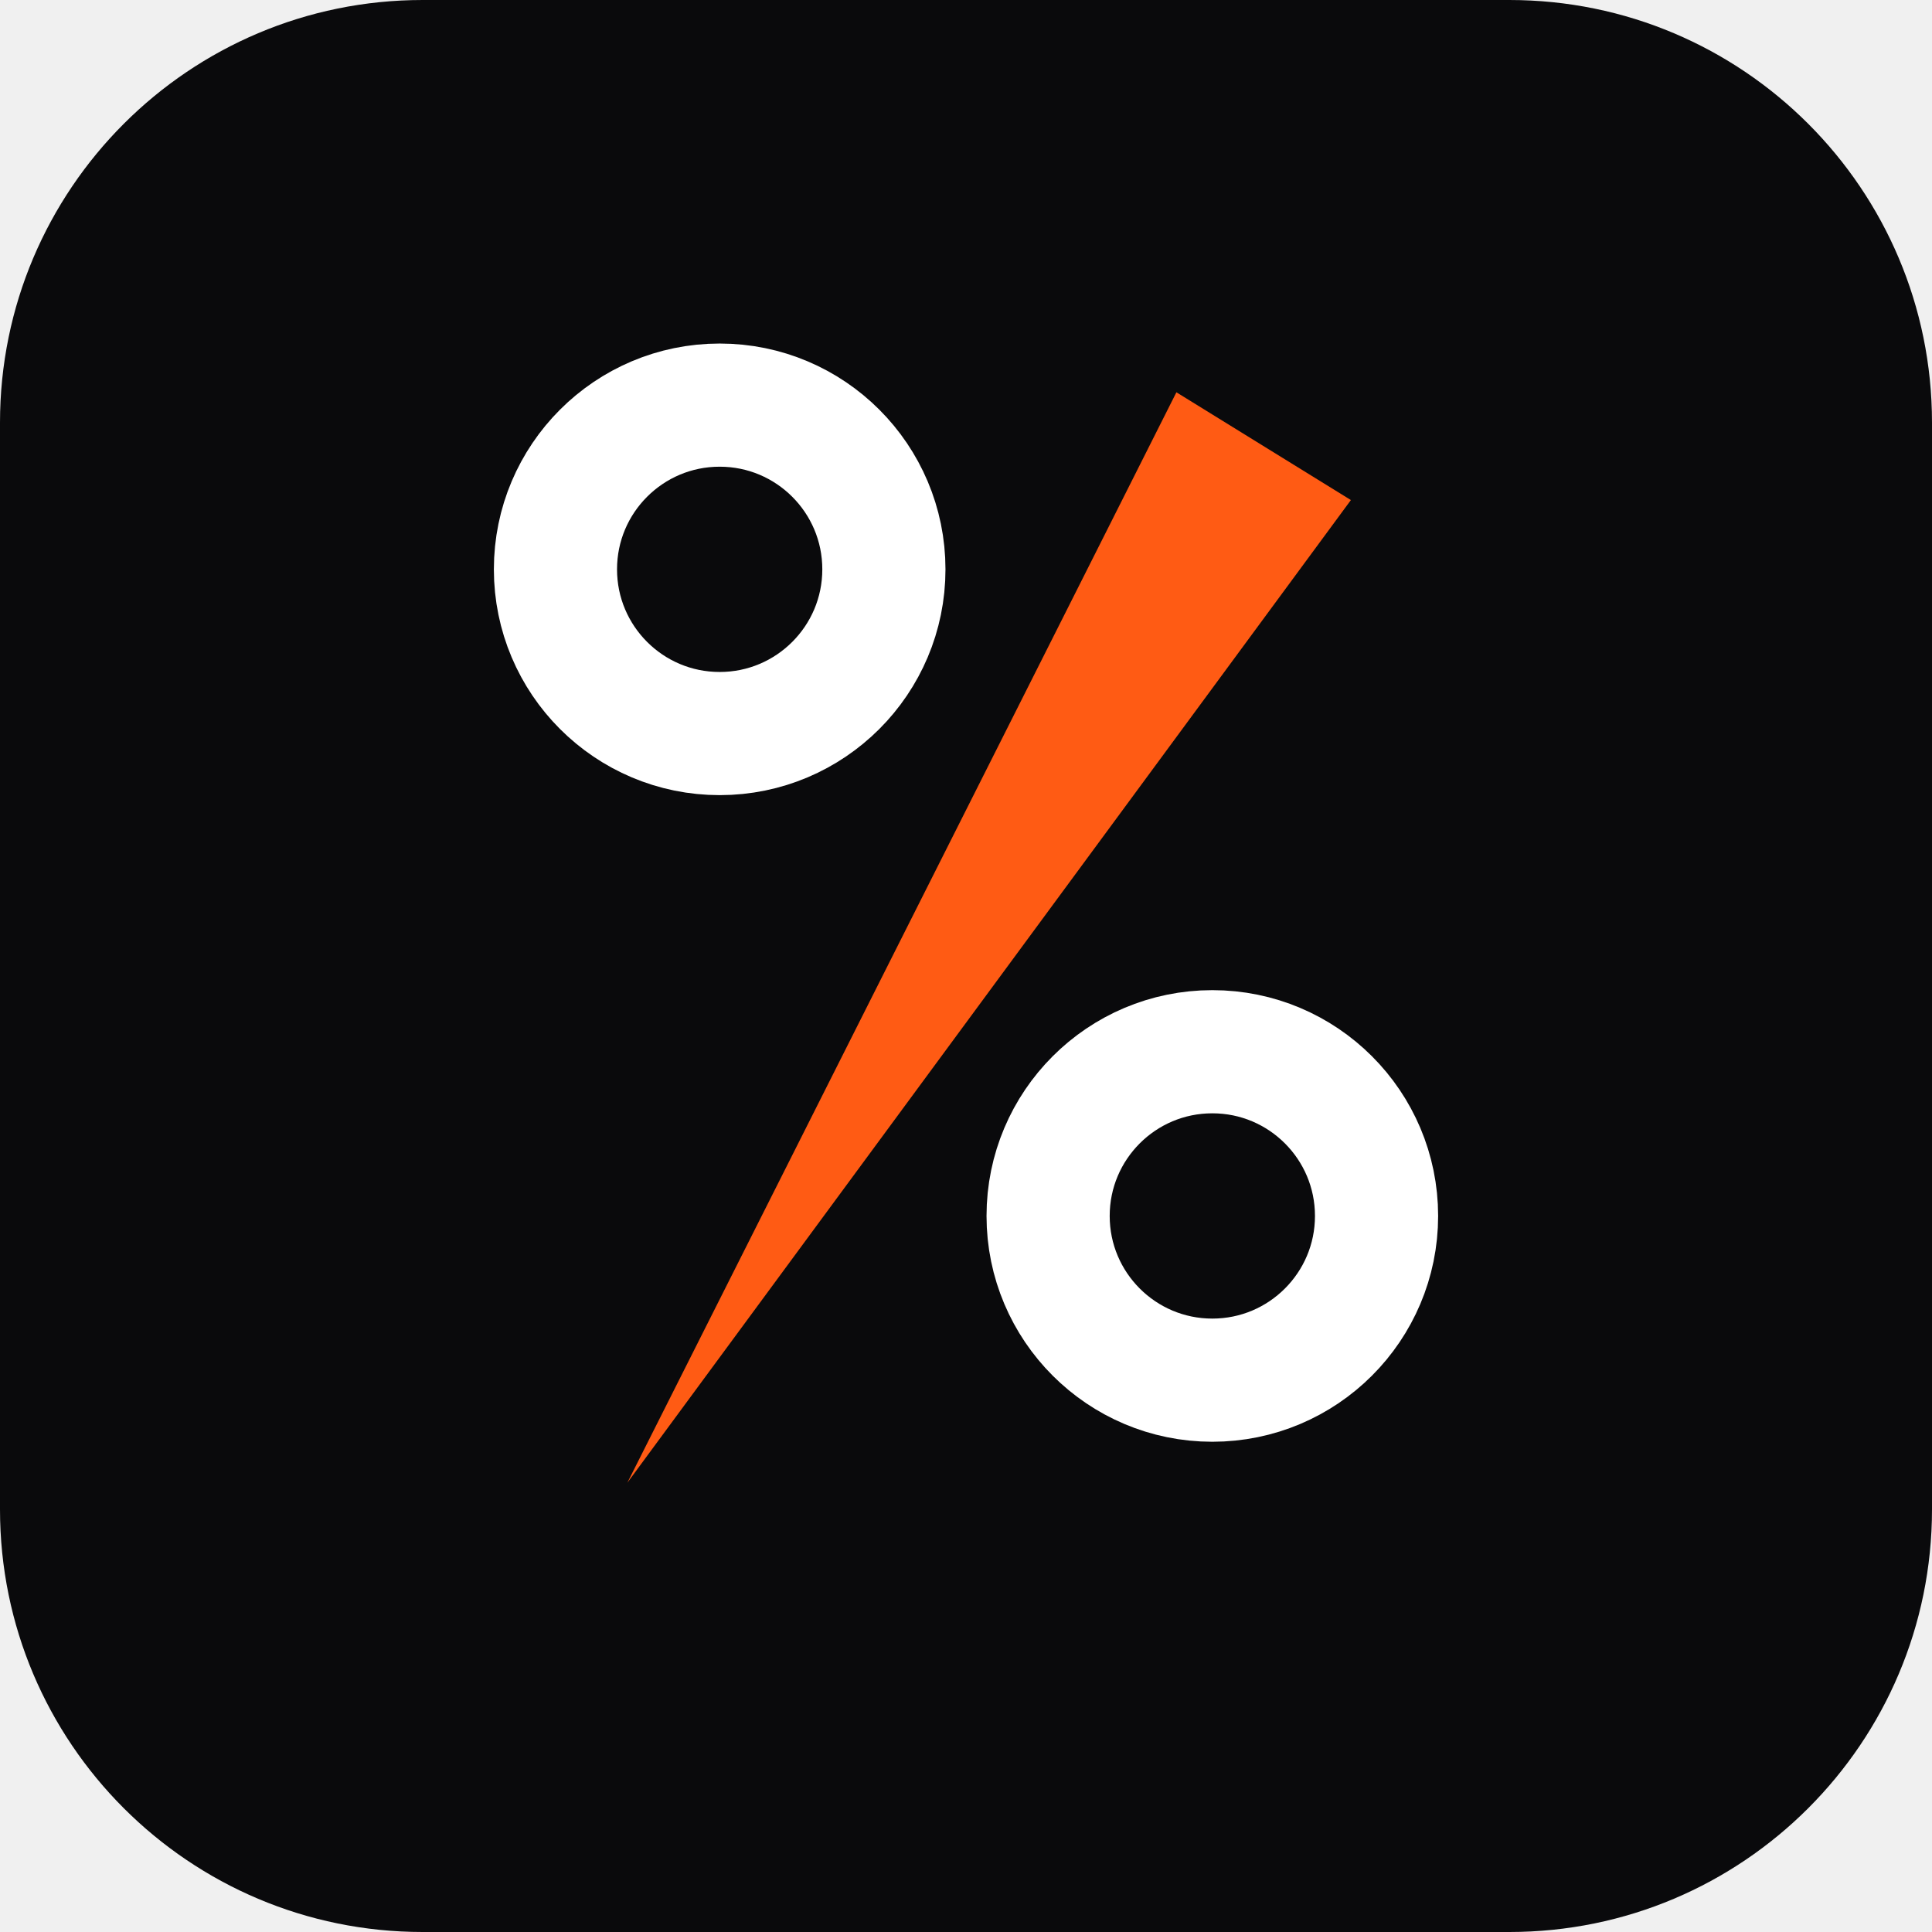
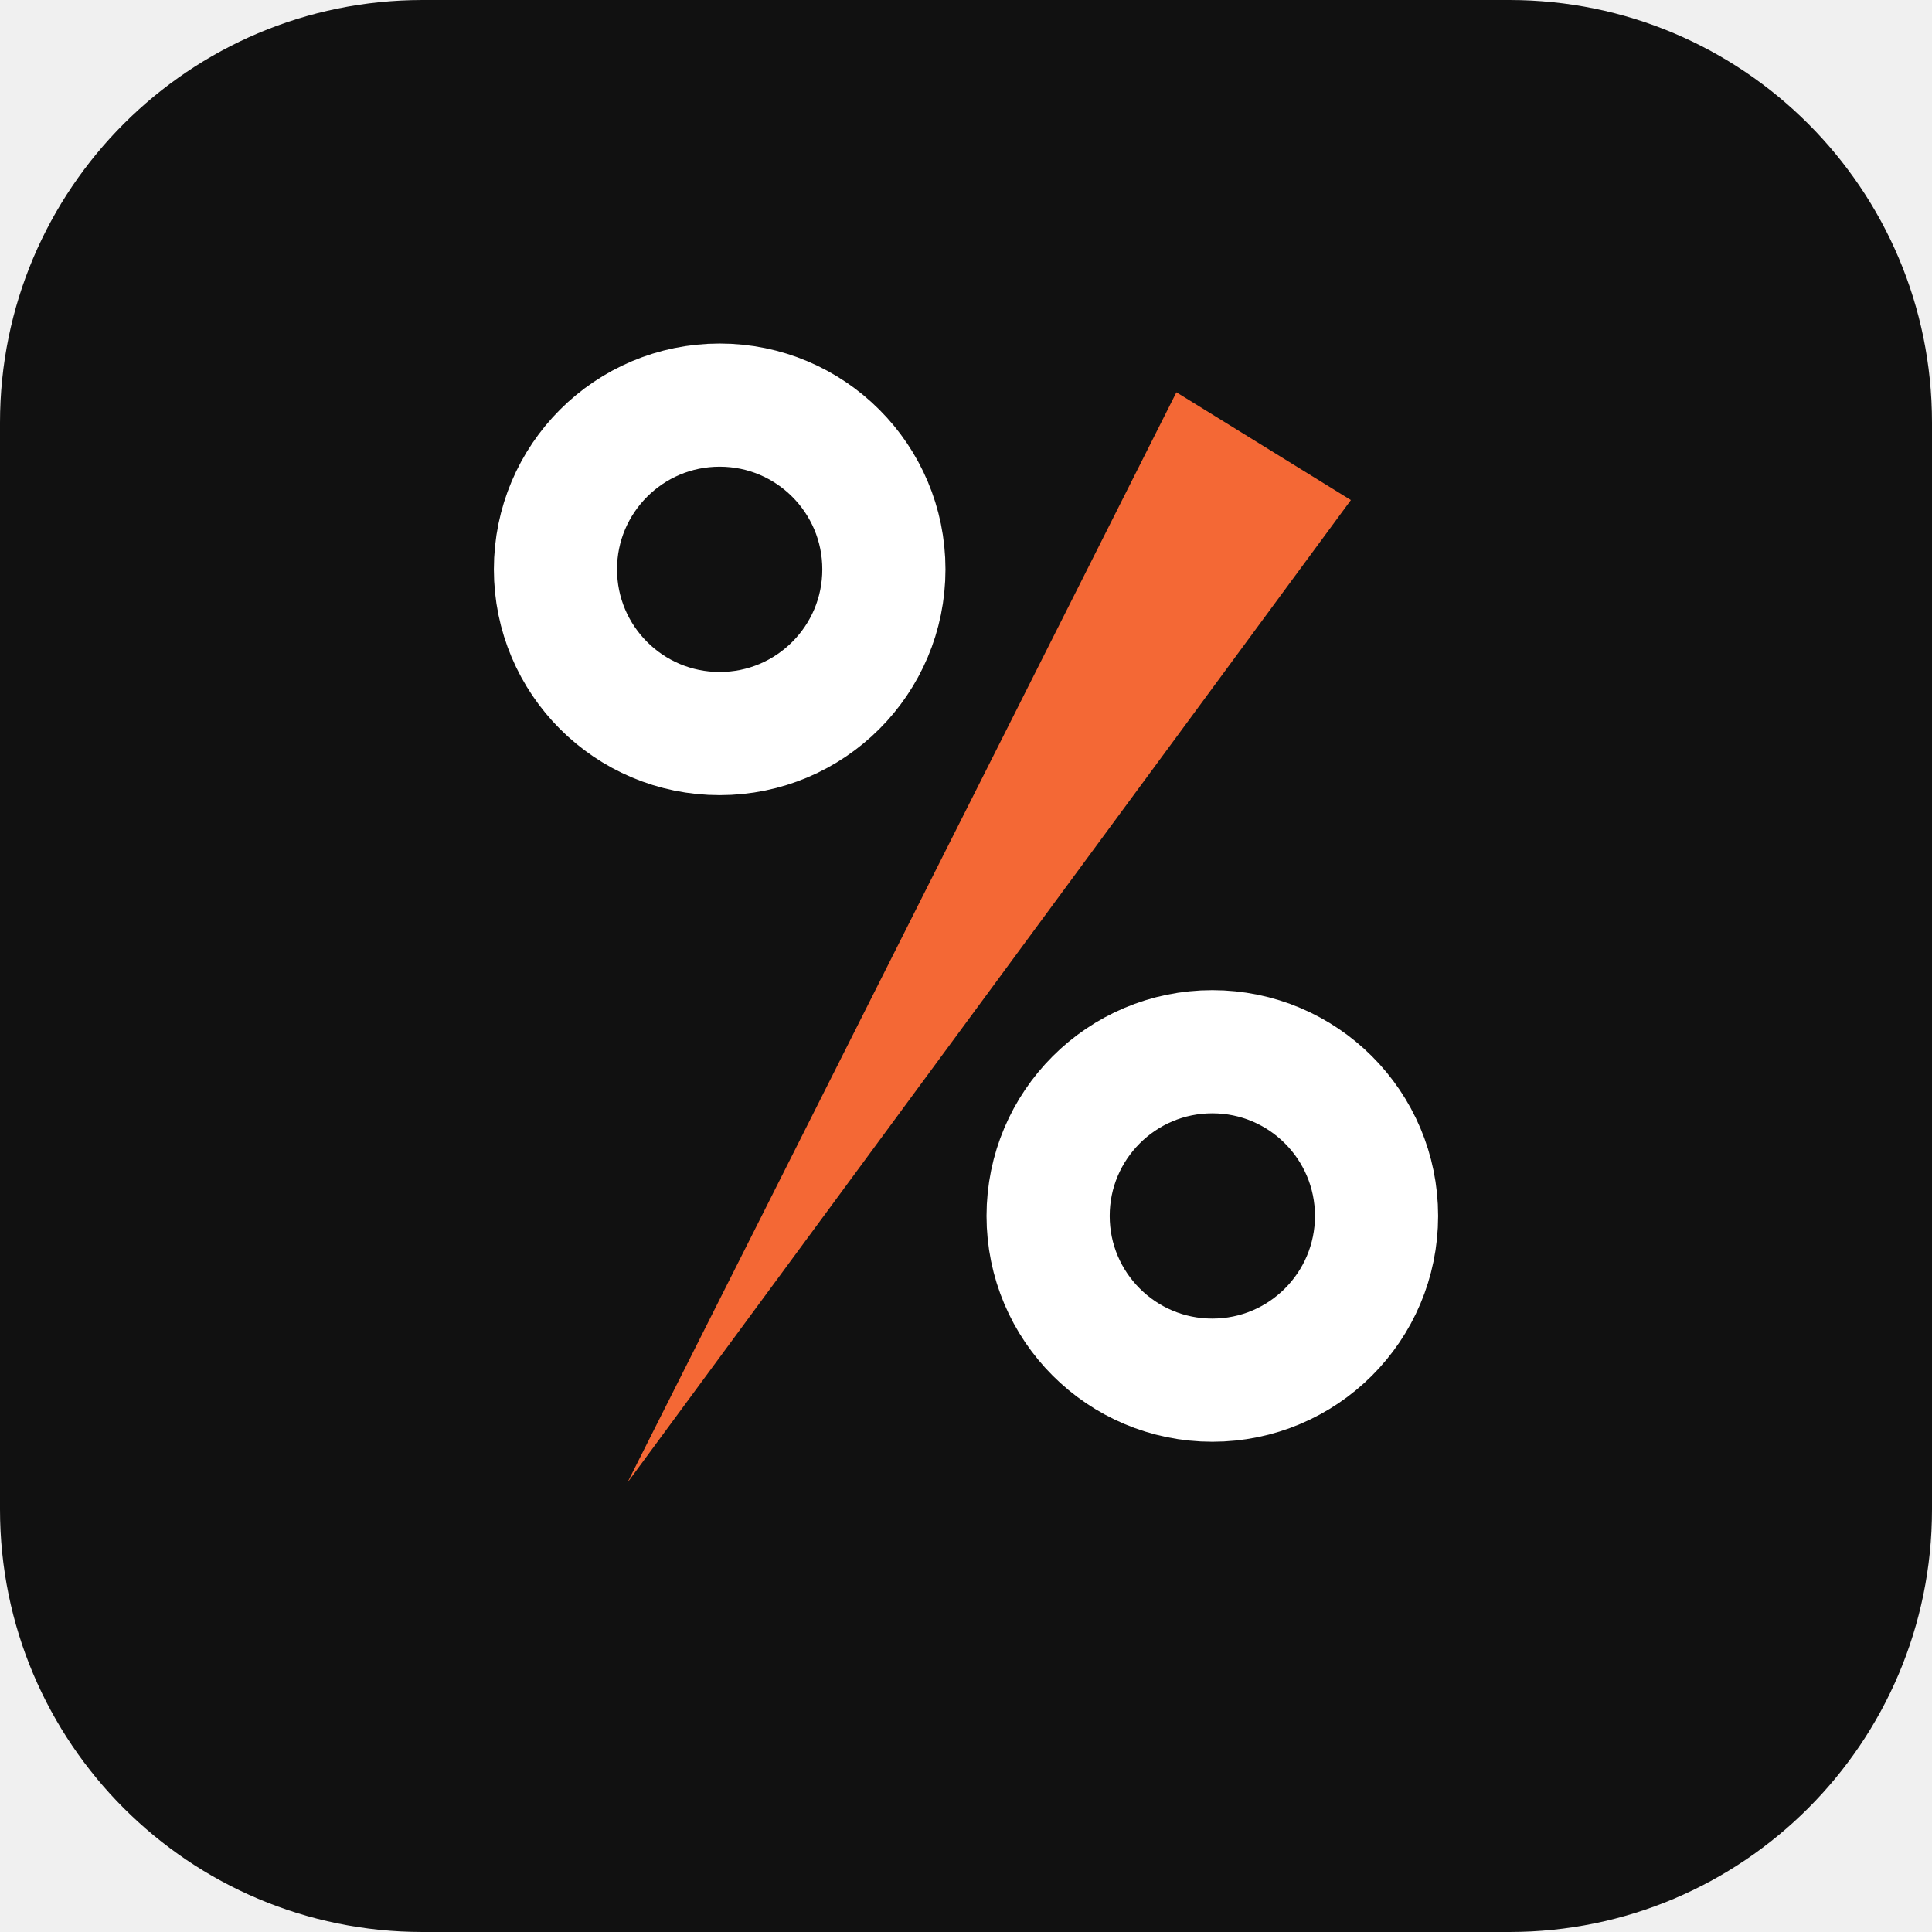
<svg xmlns="http://www.w3.org/2000/svg" viewBox="0 0 64 64">
-   <rect width="64" height="64" rx="14" fill="#0A0A0C" />
+   <rect width="64" height="64" rx="14" fill="#111111" />
  <g transform="translate(15 9) scale(0.17)">
    <circle cx="52" cy="58" r="32" fill="none" stroke="#FFFFFF" stroke-width="24" />
    <circle cx="148" cy="184" r="32" fill="none" stroke="#FFFFFF" stroke-width="24" />
-     <polygon points="34,236 141,23.5 175,44.5" fill="#FF5B14" />
+     <polygon points="34,236 141,23.5 175,44.5" fill="#F46835" />
  </g>
</svg>
